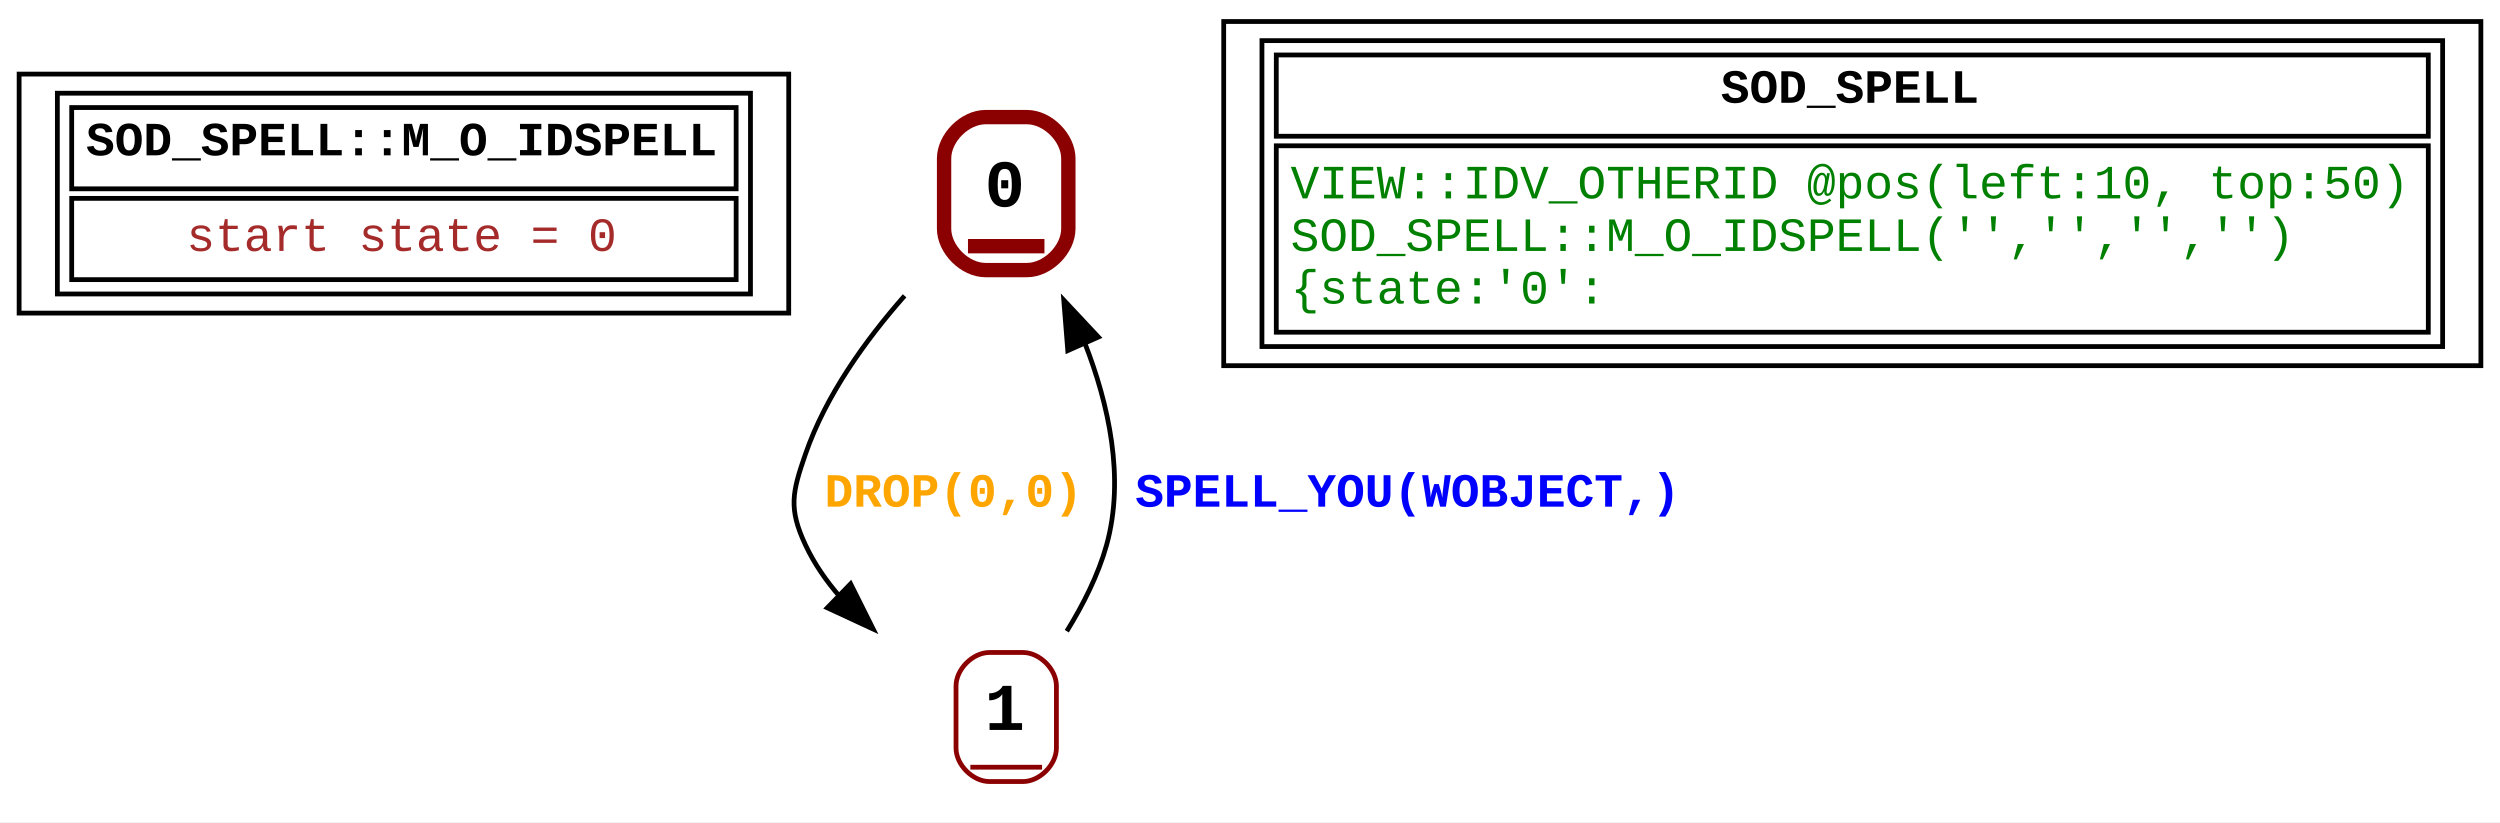
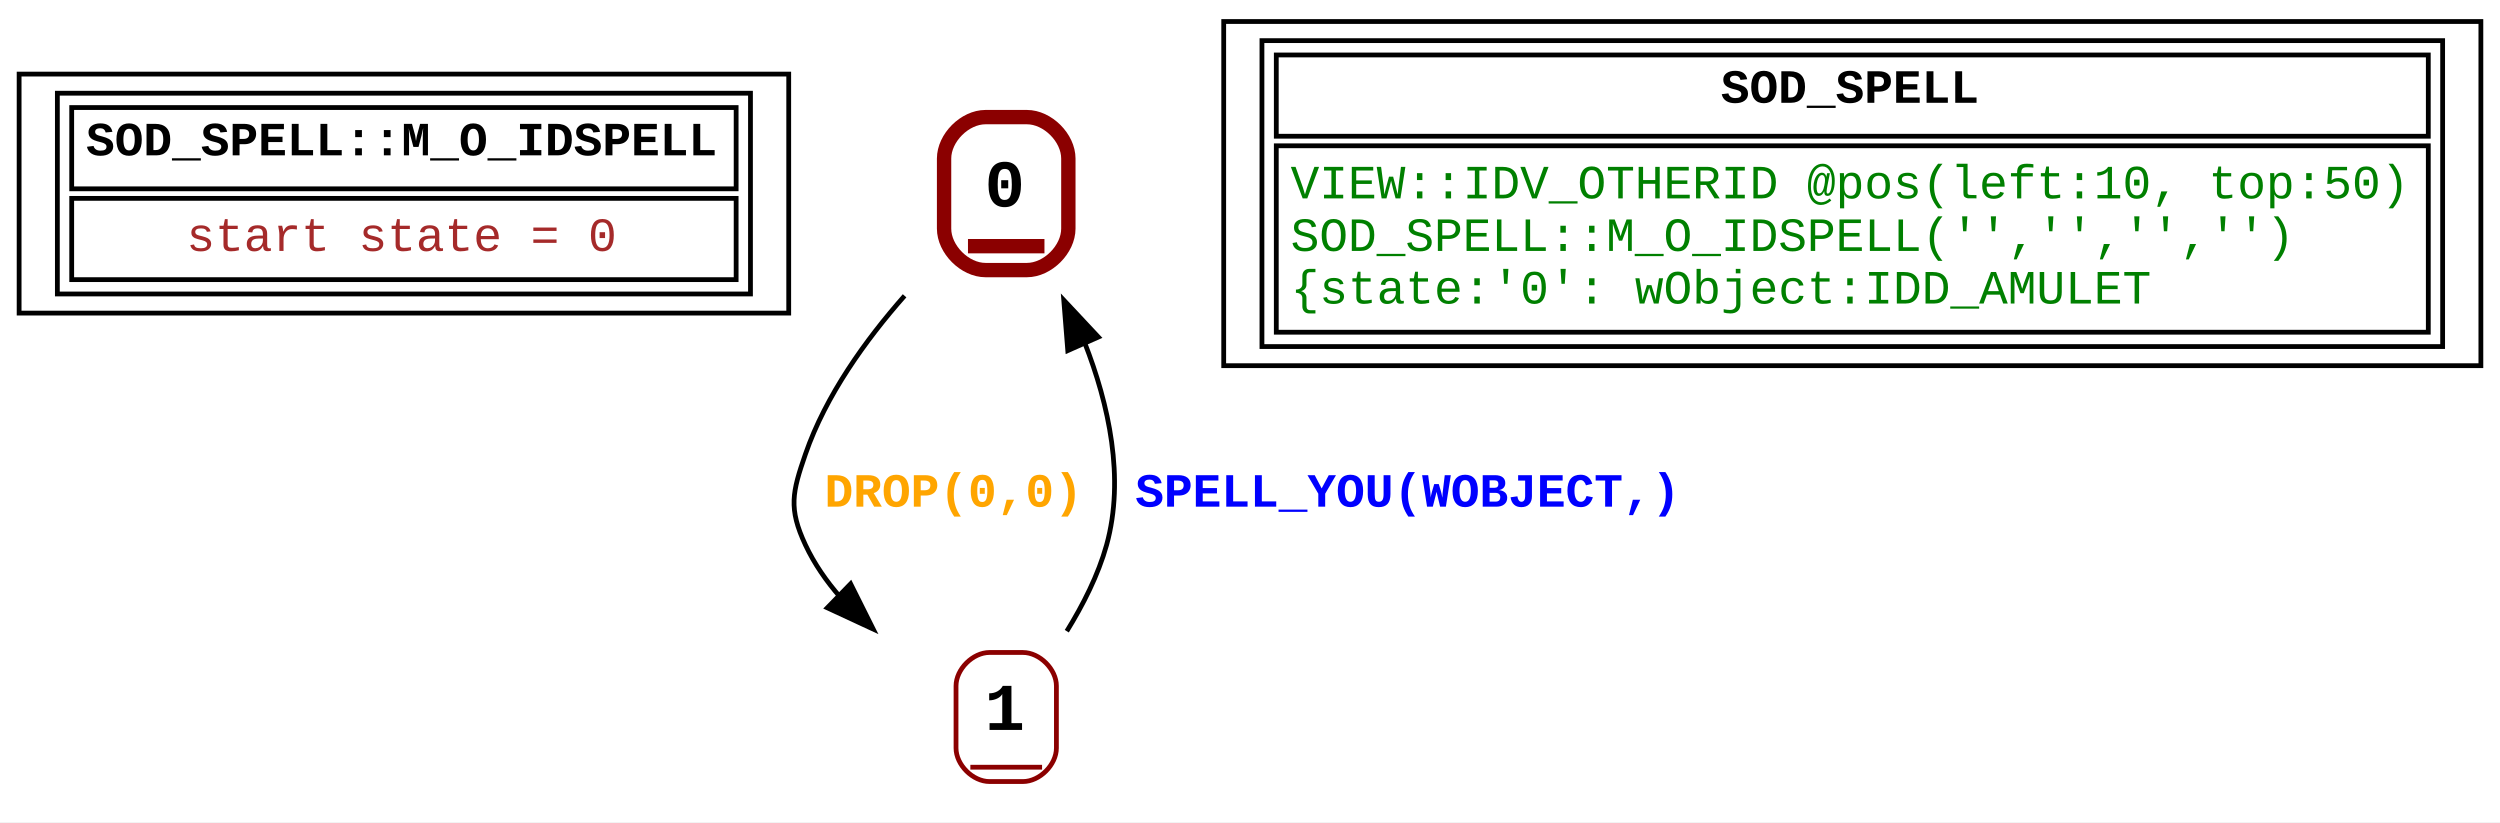
<svg xmlns="http://www.w3.org/2000/svg" width="523pt" height="172pt" viewBox="0.00 0.00 523.00 172.00">
  <g id="graph0" class="graph" transform="scale(1 1) rotate(0) translate(4 168)">
    <polygon fill="white" stroke="none" points="-4,4 -4,-168 519,-168 519,4 -4,4" />
    <g id="node1" class="node">
      <polygon fill="none" stroke="black" points="0,-102.5 0,-152.5 161,-152.5 161,-102.5 0,-102.5" />
      <polygon fill="none" stroke="black" points="11,-128.5 11,-145.5 150,-145.5 150,-128.5 11,-128.5" />
      <text text-anchor="start" x="14" y="-135.5" font-family="Courier New" font-weight="bold" font-size="10.00">SOD_SPELL::M_O_IDSPELL</text>
      <polygon fill="none" stroke="black" points="11,-109.5 11,-126.5 150,-126.5 150,-109.5 11,-109.5" />
      <text text-anchor="start" x="35" y="-115.5" font-family="Courier New" font-size="10.00" fill="brown">start state = 0</text>
      <polygon fill="none" stroke="black" points="8,-106.5 8,-148.5 153,-148.5 153,-106.5 8,-106.5" />
    </g>
    <g id="node2" class="node">
      <polyline fill="none" stroke="darkred" stroke-width="3" points="198.5,-116.5 214.5,-116.5" />
      <text text-anchor="start" x="202" y="-124.8" font-family="Courier New" font-weight="bold" font-size="14.00">0</text>
      <path fill="none" stroke="darkred" stroke-width="3" d="M202.17,-111.5C202.17,-111.5 210.83,-111.5 210.83,-111.5 215.17,-111.5 219.5,-115.83 219.5,-120.17 219.5,-120.17 219.5,-134.83 219.5,-134.83 219.5,-139.17 215.17,-143.5 210.83,-143.5 210.83,-143.5 202.17,-143.5 202.17,-143.5 197.83,-143.5 193.5,-139.17 193.5,-134.83 193.5,-134.83 193.5,-120.17 193.5,-120.17 193.5,-115.83 197.83,-111.5 202.17,-111.5" />
    </g>
    <g id="node3" class="node">
      <polyline fill="none" stroke="darkred" points="199,-7.5 214,-7.5" />
      <text text-anchor="start" x="202" y="-15.3" font-family="Courier New" font-weight="bold" font-size="14.00">1</text>
      <path fill="none" stroke="darkred" d="M203,-4.5C203,-4.5 210,-4.5 210,-4.5 213.5,-4.5 217,-8 217,-11.5 217,-11.5 217,-24.5 217,-24.5 217,-28 213.5,-31.5 210,-31.5 210,-31.5 203,-31.5 203,-31.5 199.5,-31.5 196,-28 196,-24.5 196,-24.5 196,-11.5 196,-11.5 196,-8 199.5,-4.5 203,-4.5" />
    </g>
    <g id="edge1" class="edge">
      <path fill="none" stroke="black" d="M185.24,-106.12C177.09,-96.88 168.74,-85.28 164.5,-73 161.74,-65.02 160.92,-61.65 164.5,-54 166.35,-50.05 168.89,-46.39 171.81,-43.05" />
      <polygon fill="black" stroke="black" points="173.95,-45.87 178.68,-36.39 169.07,-40.85 173.95,-45.87" />
      <text text-anchor="start" x="168.5" y="-62" font-family="Courier New" font-weight="bold" font-size="10.00" fill="orange">DROP(0,0)</text>
    </g>
    <g id="edge2" class="edge">
      <path fill="none" stroke="black" d="M219.17,-35.95C222.56,-41.43 225.76,-47.72 227.5,-54 231.36,-67.95 227.98,-83.36 222.89,-96.37" />
      <polygon fill="black" stroke="black" points="219.38,-94.66 218.54,-105.22 225.78,-97.49 219.38,-94.66" />
      <text text-anchor="start" x="233.5" y="-62" font-family="Courier New" font-weight="bold" font-size="10.00" fill="blue">SPELL_YOU(WOBJECT,)</text>
    </g>
    <g id="node4" class="node">
      <polygon fill="none" stroke="black" points="252,-91.5 252,-163.5 515,-163.5 515,-91.5 252,-91.5" />
      <polygon fill="none" stroke="black" points="263,-139.5 263,-156.5 504,-156.5 504,-139.5 263,-139.5" />
      <text text-anchor="start" x="356" y="-146.5" font-family="Courier New" font-weight="bold" font-size="10.00">SOD_SPELL</text>
      <polygon fill="none" stroke="black" points="263,-98.5 263,-137.5 504,-137.5 504,-98.5 263,-98.5" />
      <text text-anchor="start" x="266" y="-126.5" font-family="Courier New" font-size="10.00" fill="green">VIEW::IDV_OTHERID @pos(left:10, top:50)</text>
      <text text-anchor="start" x="266" y="-115.5" font-family="Courier New" font-size="10.00" fill="green">SOD_SPELL::M_O_IDSPELL('','','','')</text>
-       <text text-anchor="start" x="266" y="-104.5" font-family="Courier New" font-size="10.00" fill="green">{state:'0':</text>
+       <text text-anchor="start" x="266" y="-104.5" font-family="Courier New" font-size="10.00" fill="green">{state:'0': wObject:IDD_AMULET</text>
      <polygon fill="none" stroke="black" points="260,-95.5 260,-159.5 507,-159.5 507,-95.5 260,-95.5" />
    </g>
  </g>
</svg>
